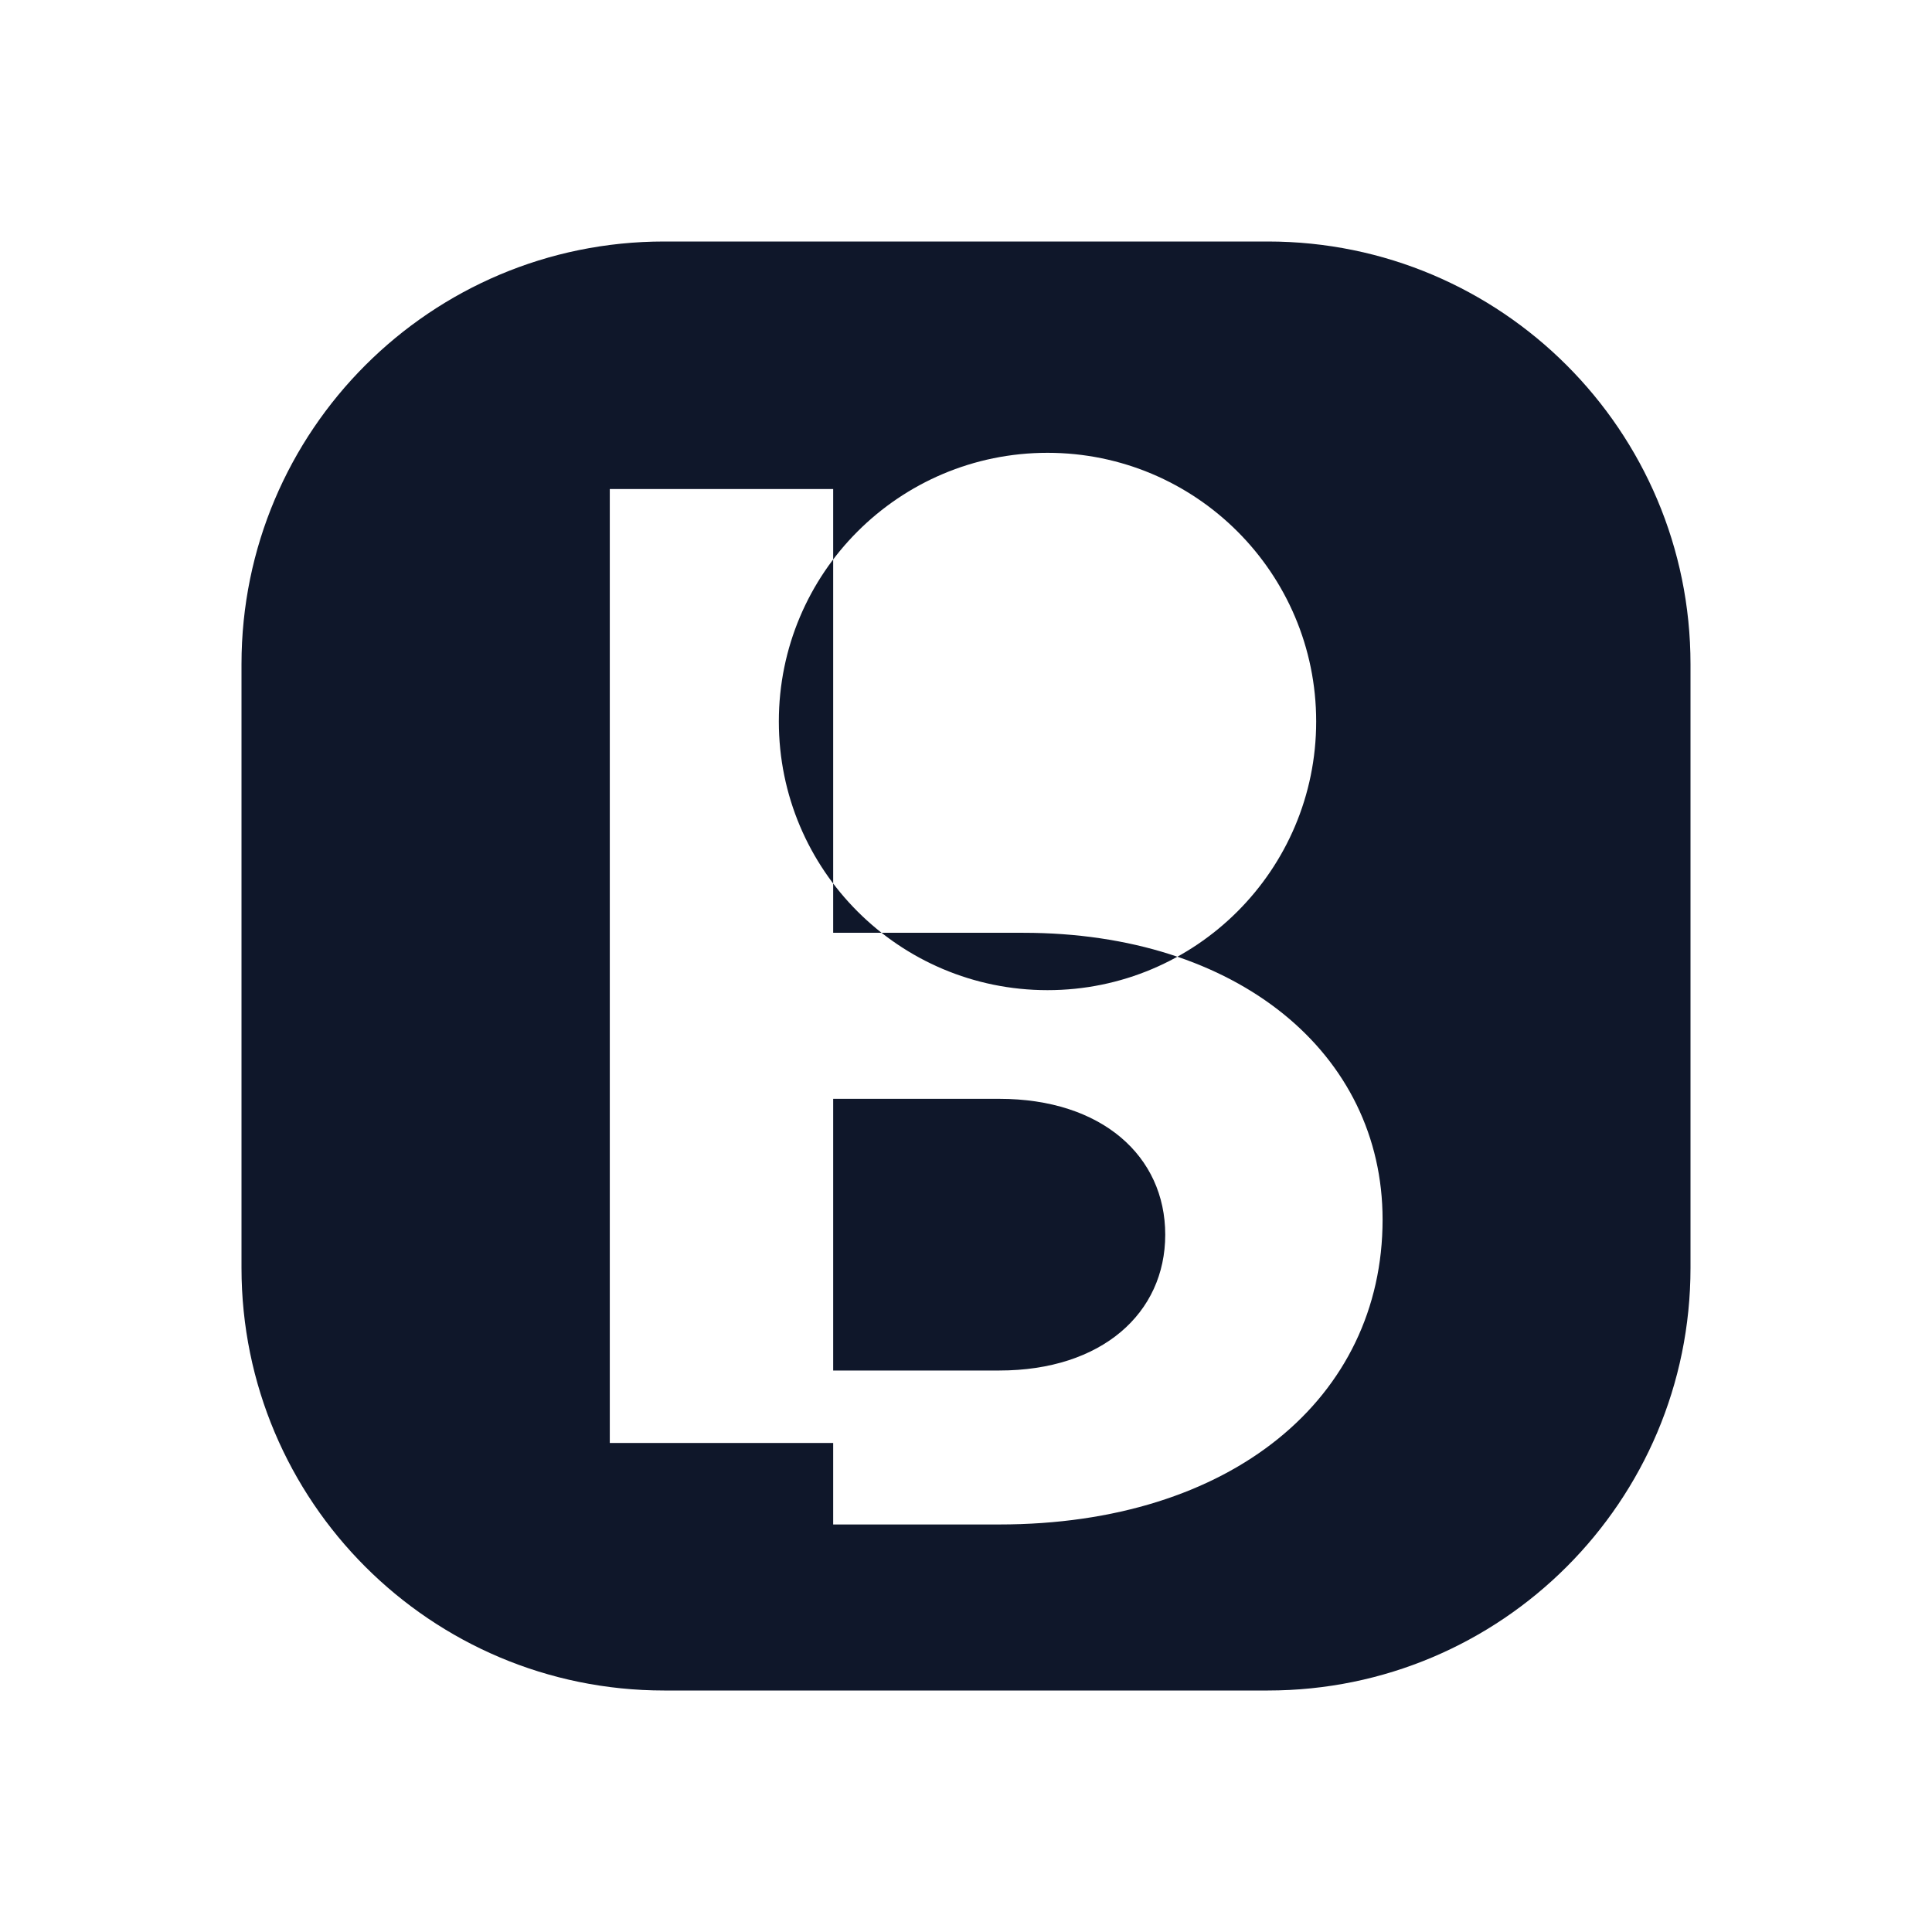
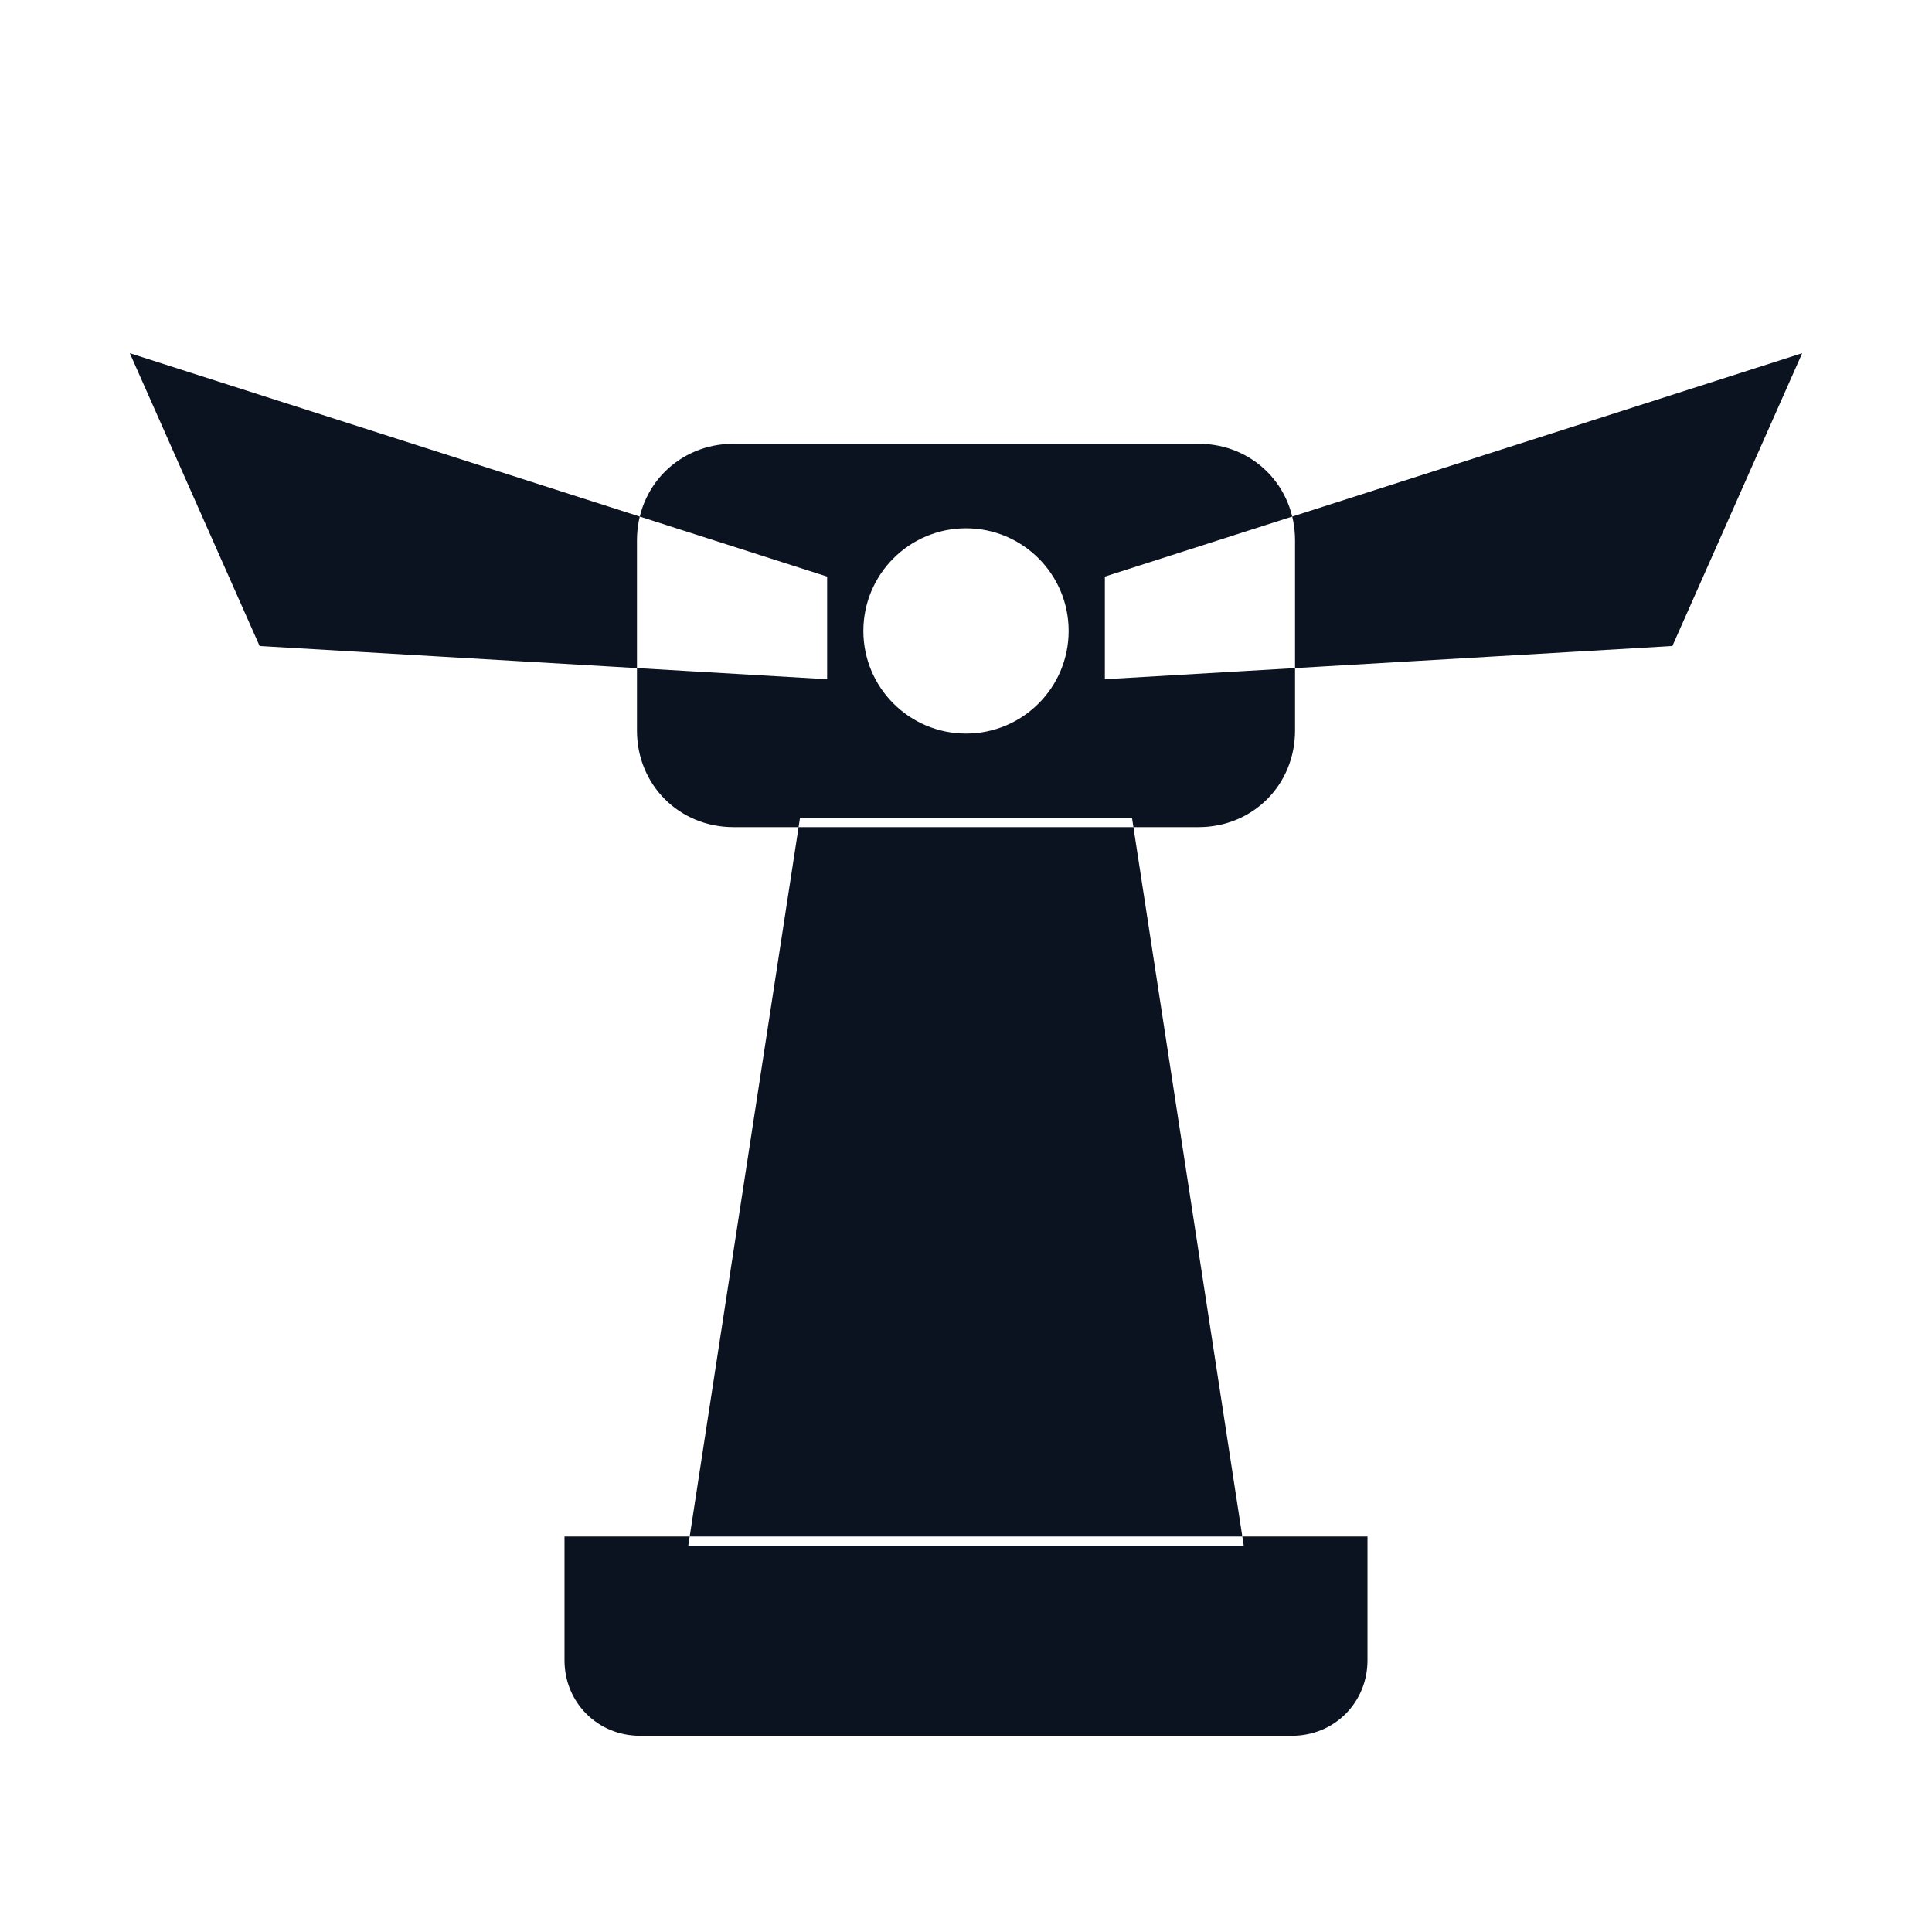
- <svg xmlns="http://www.w3.org/2000/svg" viewBox="0 0 32 32" fill="none" role="img" aria-label="The Beacon Studio mark (mono)">
-   <path fill-rule="evenodd" clip-rule="evenodd" d="M11 4H21A7 7 0 0 1 28 11V21A7 7 0 0 1 21 28H11A7 7 0 0 1 4 21V11A7 7 0 0 1 11 4ZM10.1 8.1h3.7v15.8H10.1V8.1Zm3.7 7.35h3.15c3.55 0 5.95 2 5.95 4.75 0 2.95-2.5 5.05-6.35 5.05H13.8V15.45ZM17.35 11.95m-4.45 0a4.45 4.45 0 1 0 8.9 0a4.45 4.45 0 1 0 -8.9 0ZM16.55 18.2c1.7 0 2.75.95 2.75 2.25s-1.05 2.25-2.75 2.25H13.8v-4.5h2.75Z" fill="#0f172a" />
+ <svg xmlns="http://www.w3.org/2000/svg" viewBox="0 0 32 32" fill="none" role="img" aria-label="The Beacon Studio mark, one ink">
+   <path fill-rule="evenodd" clip-rule="evenodd" d="M12.15 7.35h7.7c.9 0 1.6.7 1.6 1.6v3.15c0 .9-.7 1.6-1.6 1.6h-7.7c-.9 0-1.6-.7-1.6-1.6V8.95c0-.9.7-1.6 1.6-1.6ZM16 10.45m-1.7 0a1.7 1.7 0 1 0 3.4 0a1.7 1.7 0 1 0-3.4 0M13.25 13.55h5.5l1.85 12.05H11.4l1.85-12.05ZM9.35 25.45h13.3v2.05c0 .7-.55 1.25-1.25 1.25h-10.8c-.7 0-1.25-.55-1.25-1.25v-2.05ZM13.7 9.55 2.15 5.85l2.15 4.85 9.4.55ZM18.3 9.55 29.85 5.85l-2.15 4.85-9.4.55Z" fill="#0b1220" />
</svg>
